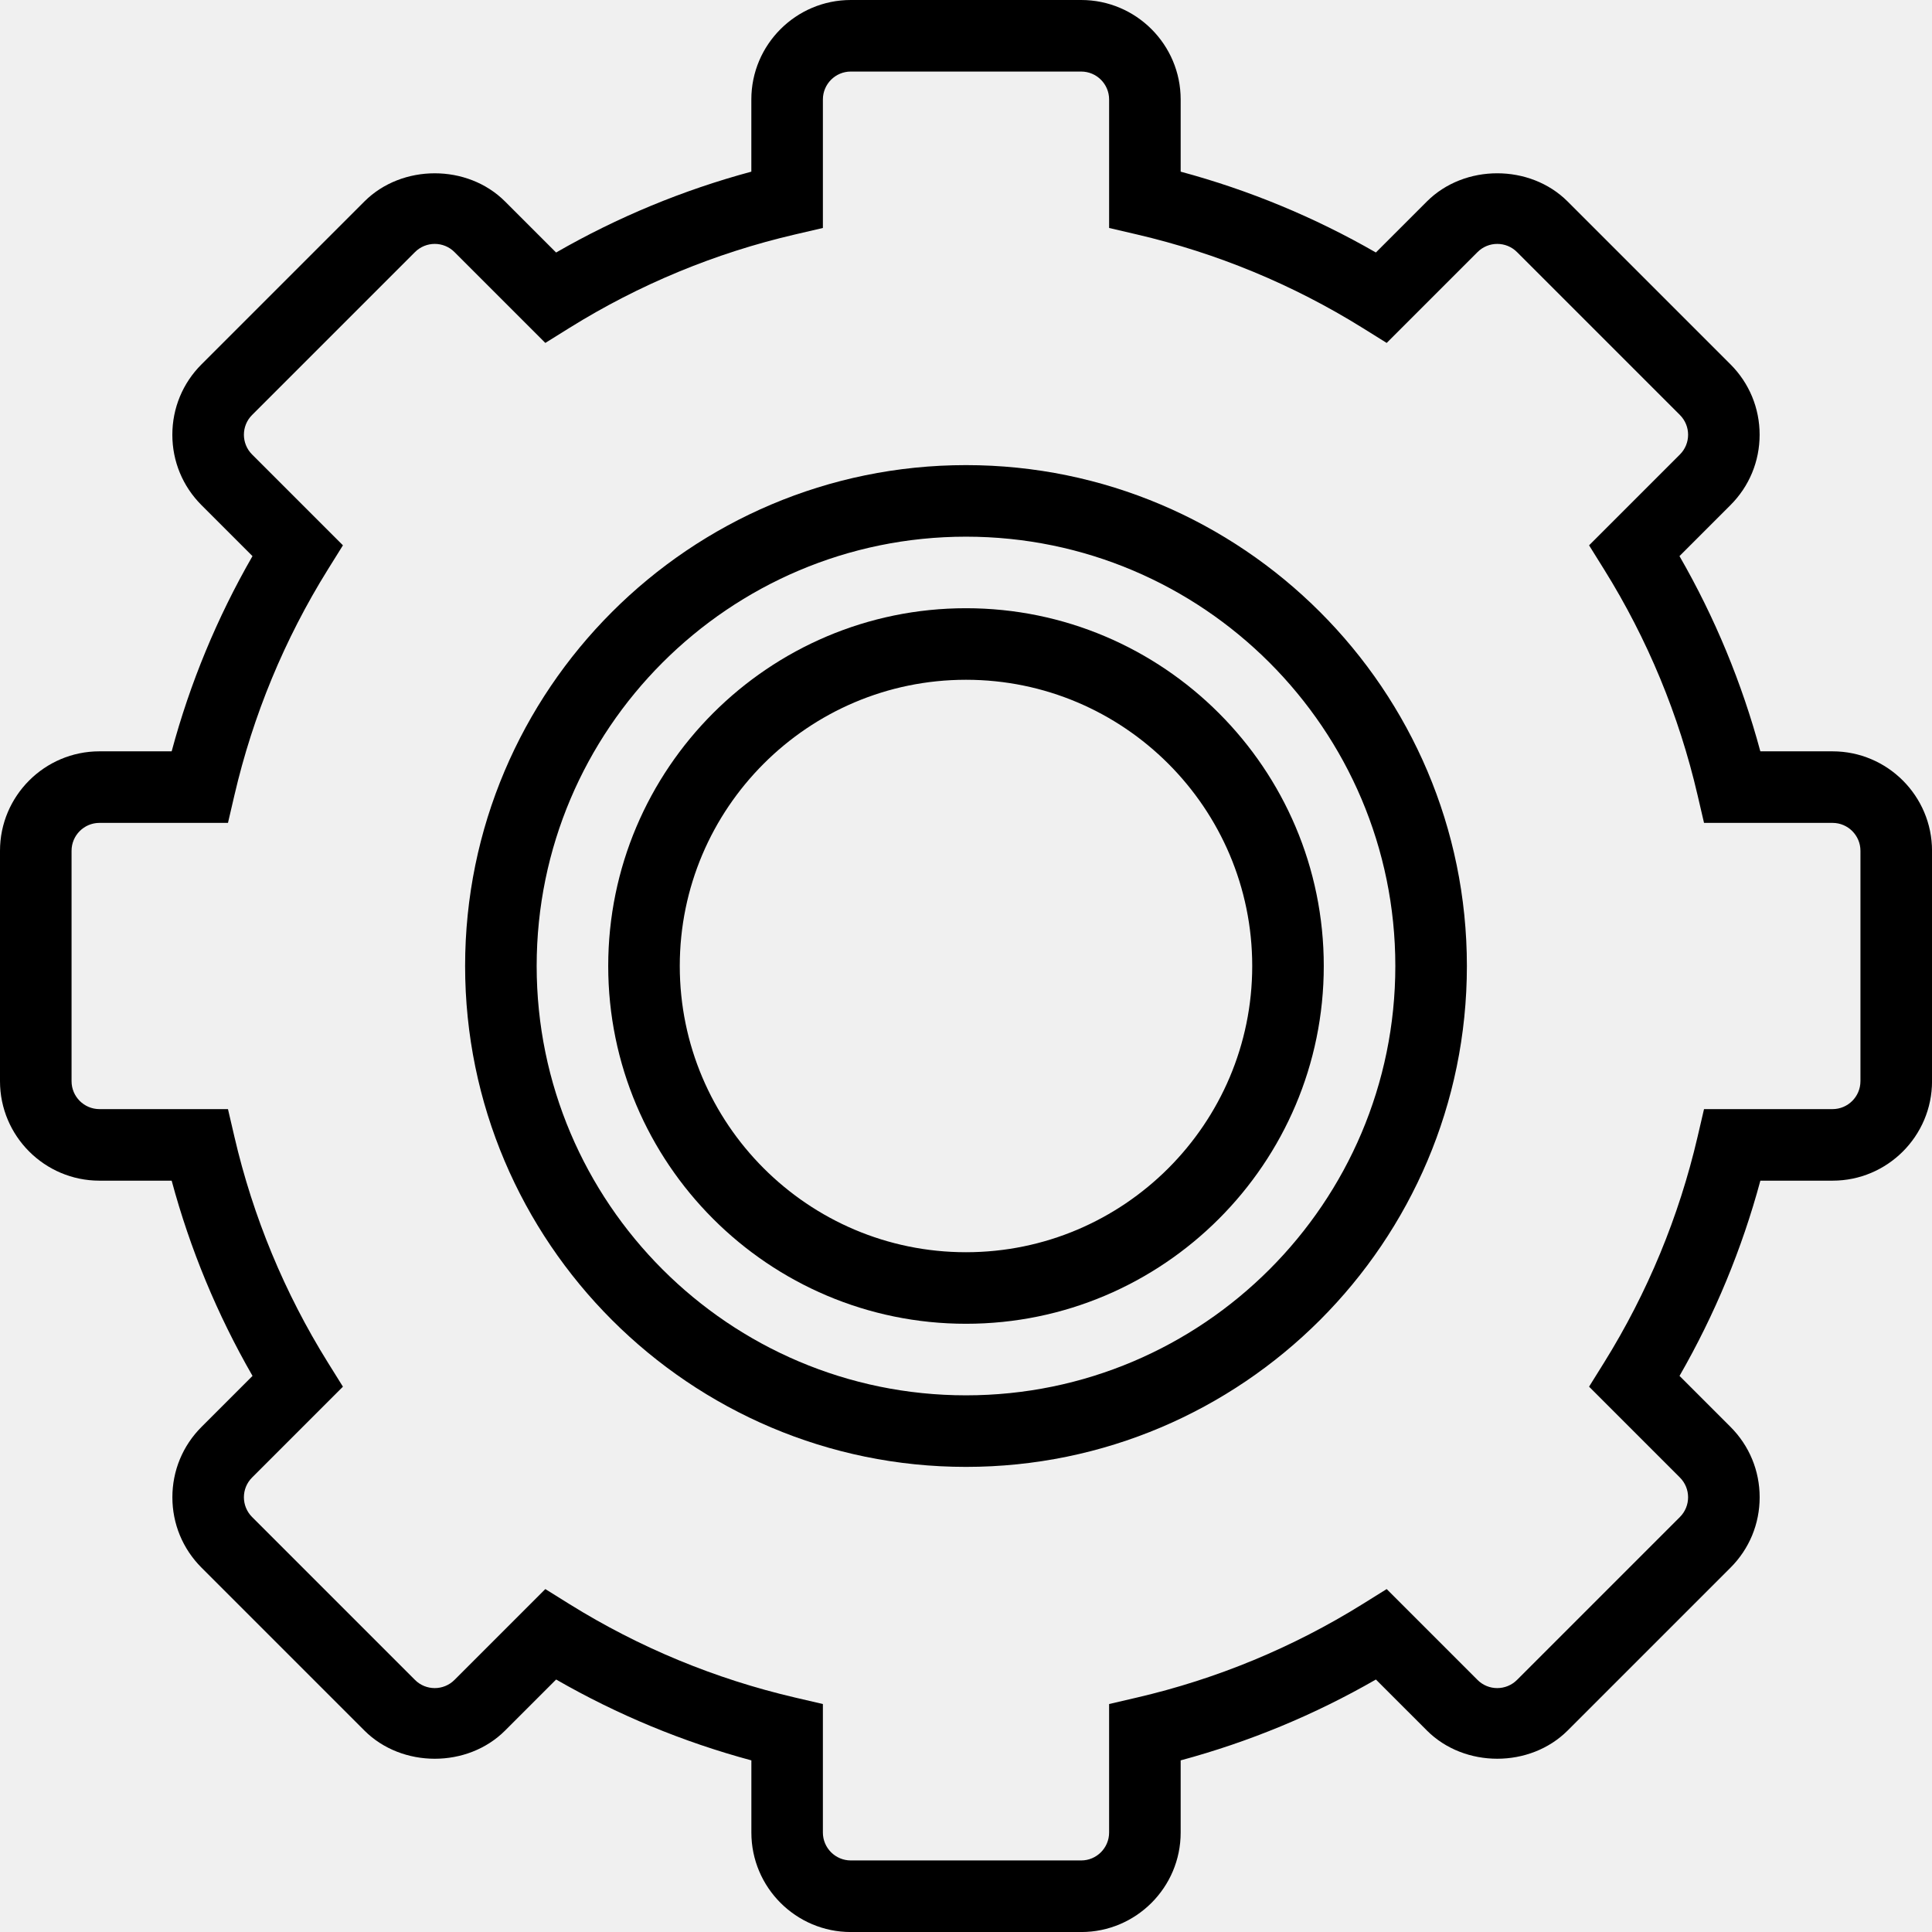
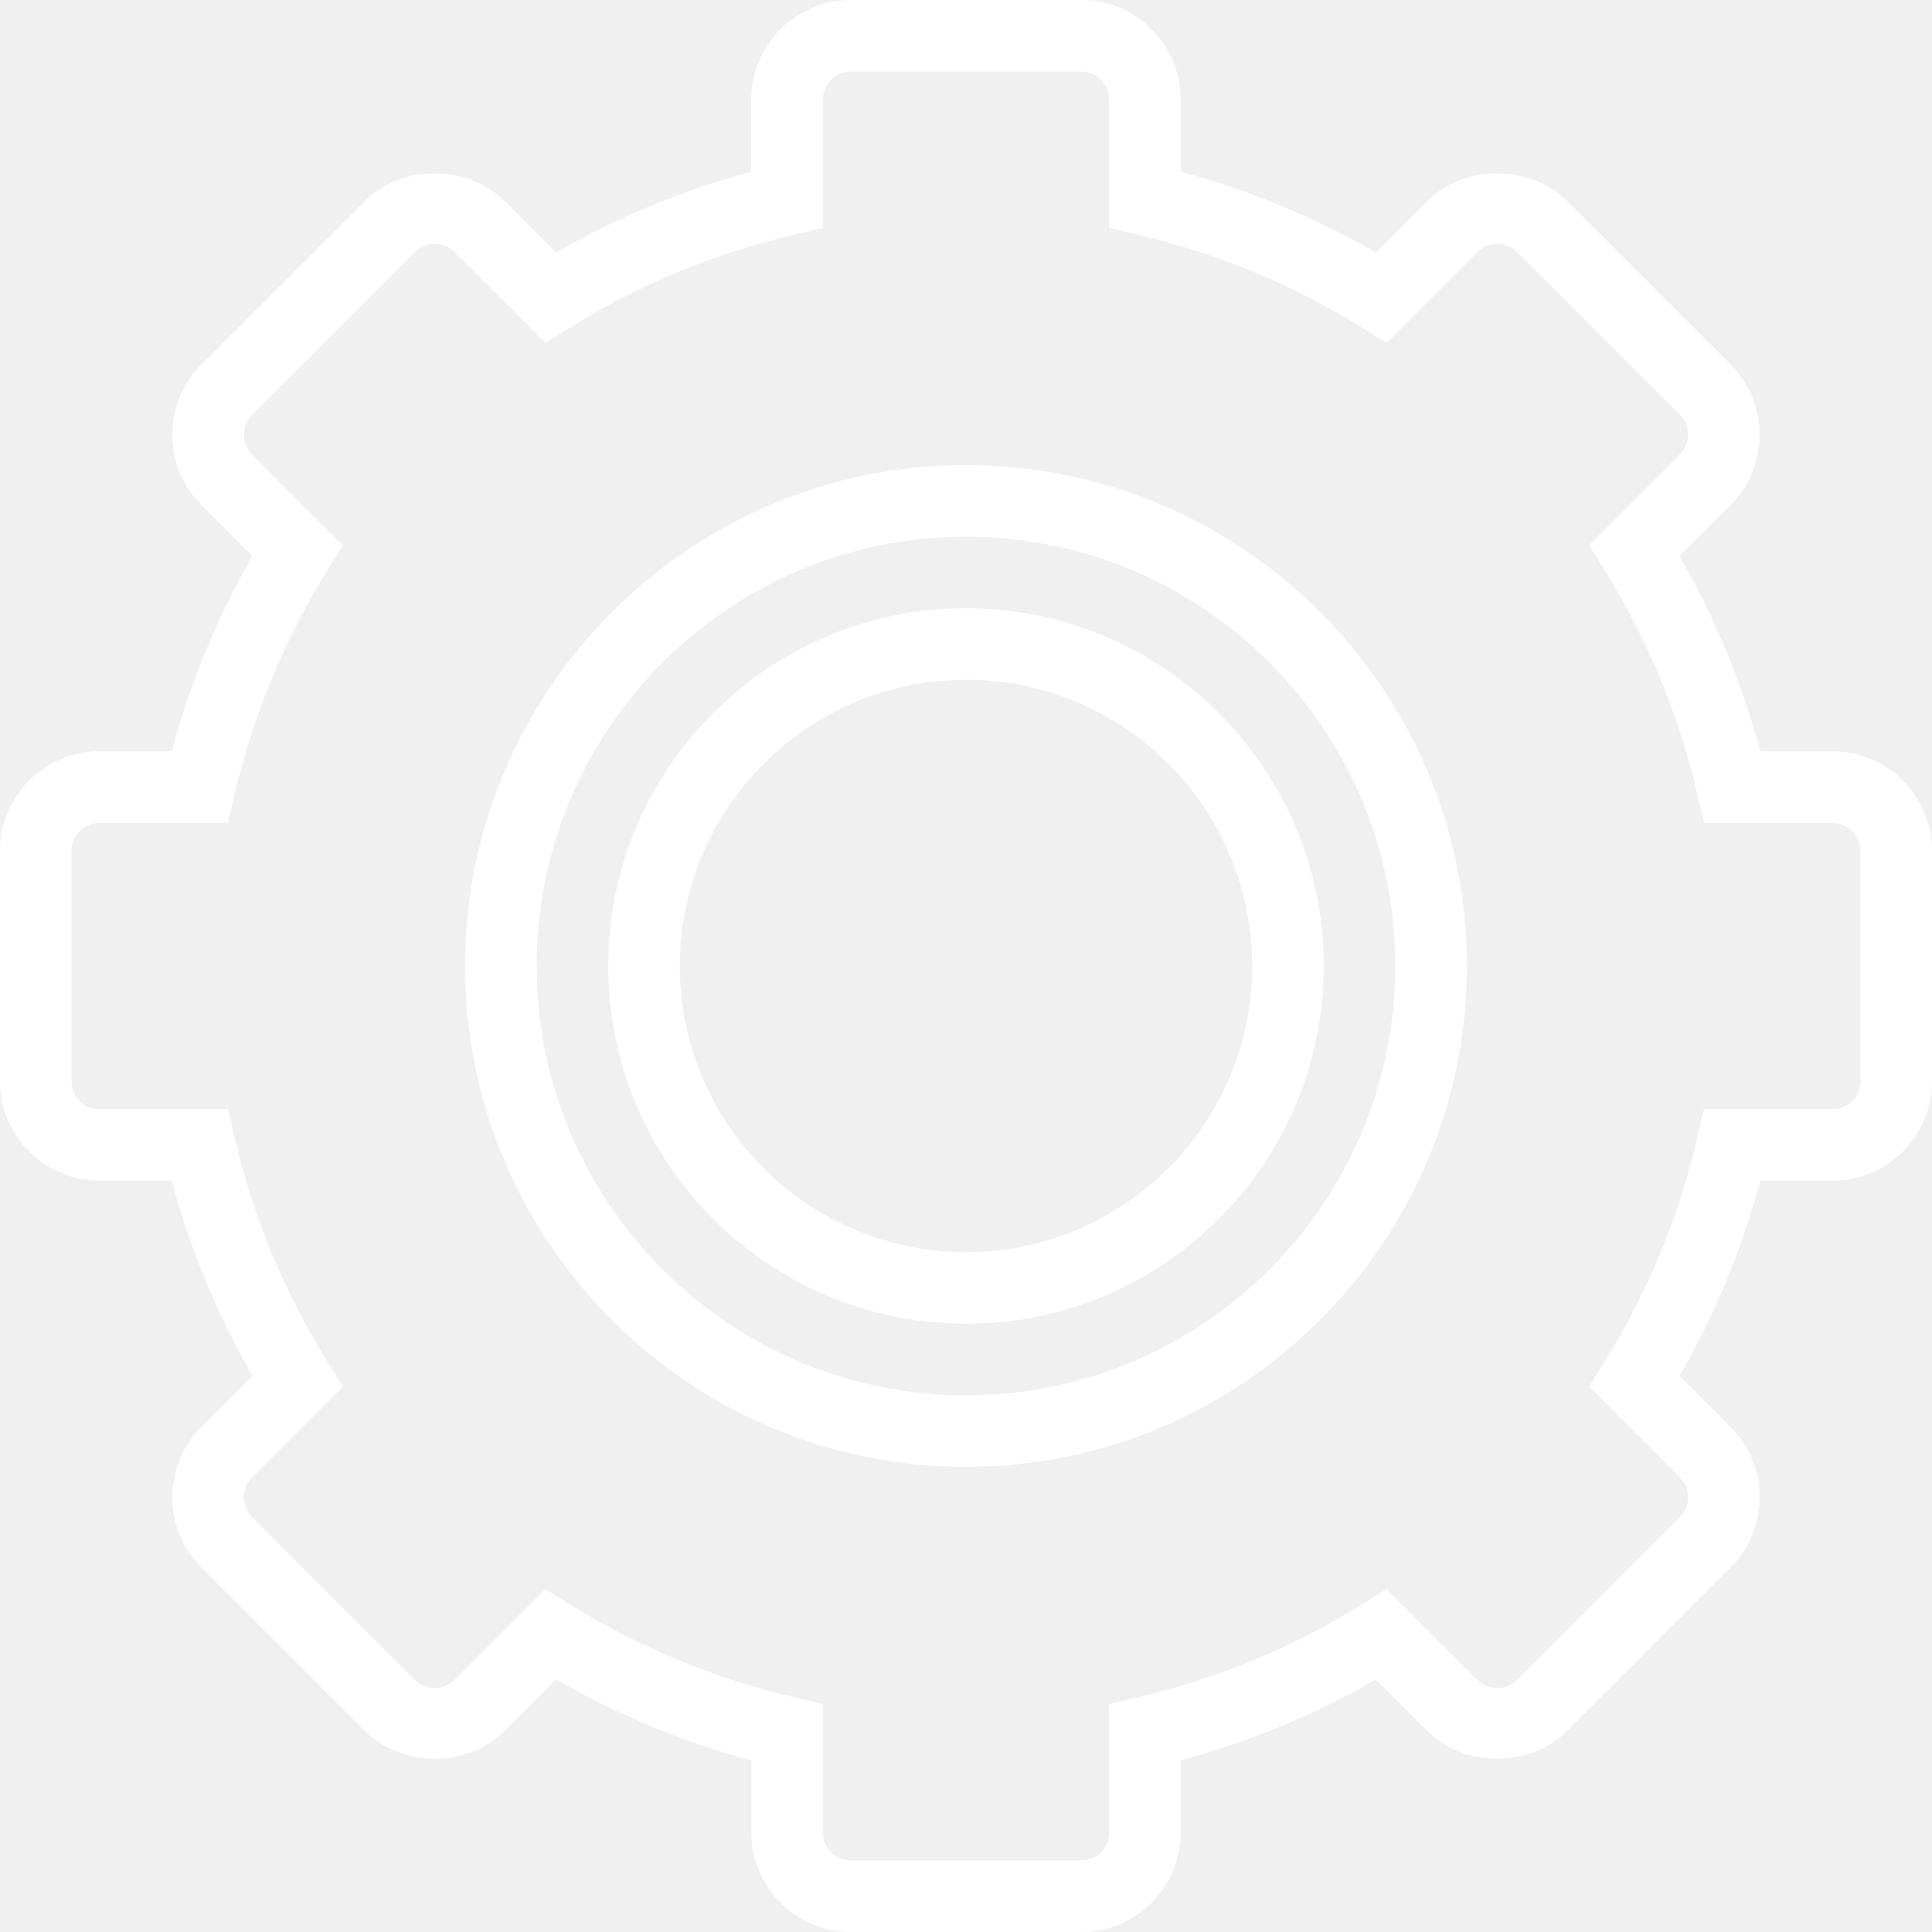
<svg xmlns="http://www.w3.org/2000/svg" version="1.1" id="Capa_1" x="0px" y="0px" width="512px" height="512px" viewBox="0 0 512 512" enable-background="new 0 0 512 512" xml:space="preserve">
  <g>
-     <path d="M256,123.26c-73.197,0-132.741,59.544-132.741,132.74c0,73.197,59.544,132.741,132.741,132.741S388.74,329.197,388.74,256   S329.198,123.26,256,123.26z M256,369.778c-62.739,0-113.778-51.039-113.778-113.778c0-62.738,51.039-113.777,113.778-113.777   c62.738,0,113.777,51.039,113.777,113.777C369.778,318.739,318.739,369.778,256,369.778z" />
-     <path d="M485.641,199.111h-19.133c-4.884-18.129-12.061-35.479-21.429-51.74L458.6,133.85c4.978-4.978,7.718-11.605,7.718-18.641   c0-7.045-2.74-13.663-7.718-18.65L415.431,53.39c-9.956-9.946-27.316-9.965-37.29,0l-13.521,13.521   c-16.27-9.358-33.611-16.536-51.73-21.419V26.358C312.889,11.823,301.066,0,286.531,0H225.47   c-14.535,0-26.358,11.823-26.358,26.358v19.134c-18.119,4.883-35.461,12.061-51.741,21.429L133.85,53.4   c-9.965-9.975-27.335-9.956-37.29,0L53.39,96.569c-4.978,4.978-7.718,11.605-7.718,18.649c0,7.036,2.74,13.653,7.718,18.641   l13.521,13.521c-9.357,16.251-16.545,33.602-21.418,51.73H26.359C11.823,199.111,0,210.934,0,225.469v61.052   c0,14.544,11.823,26.368,26.358,26.368h19.134c4.883,18.119,12.061,35.461,21.428,51.74L53.4,378.15   c-4.978,4.978-7.718,11.605-7.718,18.641c0,7.045,2.74,13.663,7.718,18.65l43.169,43.169c9.956,9.965,27.326,9.975,37.291,0   l13.521-13.521c16.279,9.358,33.621,16.545,51.74,21.428v19.134c0,14.535,11.823,26.358,26.358,26.358h61.052   c14.535,0,26.358-11.823,26.358-26.358v-19.134c18.119-4.883,35.461-12.061,51.74-21.428l13.521,13.521   c9.975,9.975,27.325,9.955,37.291,0l43.169-43.169c4.978-4.979,7.718-11.605,7.718-18.65c0-7.035-2.74-13.653-7.718-18.641   l-13.521-13.521c9.358-16.279,16.545-33.621,21.428-51.74h19.134c14.535,0,26.358-11.824,26.358-26.359v-61.061   C512,210.934,500.176,199.111,485.641,199.111z M493.036,286.53c0,4.077-3.318,7.396-7.396,7.396h-34.057l-1.707,7.33   c-4.939,21.21-13.265,41.339-24.775,59.837l-3.982,6.391l24.074,24.074c2.892,2.892,2.892,7.585,0,10.467l-43.17,43.17   c-2.882,2.882-7.575,2.901-10.467,0l-24.073-24.074l-6.391,3.982c-18.489,11.511-38.618,19.845-59.838,24.775l-7.329,1.706v34.058   c0,4.077-3.318,7.396-7.396,7.396H225.47c-4.077,0-7.396-3.318-7.396-7.396v-34.057l-7.329-1.707   c-21.211-4.94-41.34-13.265-59.838-24.775l-6.391-3.982l-24.073,24.074c-2.901,2.901-7.595,2.882-10.468,0l-43.169-43.17   c-2.893-2.892-2.893-7.585,0-10.467l24.073-24.074l-3.982-6.39c-11.511-18.489-19.845-38.618-24.775-59.838l-1.706-7.33H26.359   c-4.077,0-7.396-3.318-7.396-7.396v-61.061c0-4.077,3.318-7.396,7.396-7.396h34.058l1.706-7.329   c4.94-21.22,13.265-41.349,24.775-59.838l3.982-6.391l-24.073-24.073c-2.893-2.892-2.893-7.585,0-10.468l43.169-43.169   c2.882-2.882,7.575-2.901,10.468,0l24.073,24.073l6.391-3.981c18.488-11.511,38.618-19.845,59.837-24.775l7.33-1.707V26.358   c0-4.076,3.318-7.396,7.396-7.396h61.051c4.087,0,7.405,3.319,7.405,7.396v34.058l7.329,1.707   c21.21,4.939,41.339,13.265,59.838,24.775l6.391,3.981l24.073-24.073c2.901-2.901,7.595-2.882,10.467,0l43.17,43.169   c2.892,2.893,2.892,7.586,0,10.468l-24.074,24.073l3.982,6.391c11.511,18.479,19.845,38.608,24.775,59.838l1.707,7.329h34.057   c4.077,0,7.396,3.318,7.396,7.396V286.53z" />
-     <path d="M256,161.185c-52.281,0-94.815,42.534-94.815,94.814c0,52.281,42.534,94.815,94.815,94.815   c52.28,0,94.814-42.534,94.814-94.815C350.815,203.719,308.281,161.185,256,161.185z M256,331.852   c-41.823,0-75.853-34.029-75.853-75.853c0-41.822,34.029-75.852,75.853-75.852c41.822,0,75.852,34.029,75.852,75.852   C331.852,297.823,297.823,331.852,256,331.852z" />
+     <path fill="#FFFFFF" d="M256,123.26c-73.197,0-132.741,59.544-132.741,132.74c0,73.197,59.544,132.741,132.741,132.741   c73.197,0,132.74-59.544,132.74-132.741C388.74,182.803,329.198,123.26,256,123.26z M256,369.777   c-62.739,0-113.778-51.038-113.778-113.777c0-62.738,51.039-113.777,113.778-113.777c62.738,0,113.777,51.039,113.777,113.777   C369.778,318.739,318.739,369.777,256,369.777z" />
+     <path fill="#FFFFFF" d="M485.641,199.111h-19.133c-4.884-18.129-12.061-35.479-21.429-51.74L458.6,133.85   c4.979-4.978,7.719-11.605,7.719-18.641c0-7.045-2.74-13.663-7.719-18.65L415.431,53.39c-9.956-9.946-27.315-9.965-37.29,0   L364.62,66.911c-16.271-9.358-33.611-16.536-51.73-21.419V26.358C312.889,11.823,301.066,0,286.531,0H225.47   c-14.535,0-26.358,11.823-26.358,26.358v19.134c-18.119,4.883-35.461,12.061-51.741,21.429L133.85,53.4   c-9.965-9.975-27.335-9.956-37.29,0L53.39,96.569c-4.978,4.978-7.718,11.605-7.718,18.649c0,7.036,2.74,13.653,7.718,18.641   l13.521,13.521c-9.357,16.251-16.545,33.602-21.418,51.73H26.359C11.823,199.111,0,210.934,0,225.469v61.053   c0,14.543,11.823,26.367,26.358,26.367h19.134c4.883,18.119,12.061,35.461,21.428,51.74L53.4,378.15   c-4.978,4.978-7.718,11.604-7.718,18.641c0,7.045,2.74,13.663,7.718,18.65l43.169,43.169c9.956,9.965,27.326,9.975,37.291,0   l13.521-13.521c16.279,9.358,33.621,16.545,51.74,21.428v19.135c0,14.534,11.823,26.357,26.358,26.357h61.052   c14.535,0,26.357-11.823,26.357-26.357v-19.135c18.119-4.883,35.461-12.061,51.74-21.428l13.521,13.521   c9.975,9.975,27.324,9.954,37.291,0l43.169-43.169c4.978-4.979,7.718-11.605,7.718-18.65c0-7.035-2.74-13.653-7.718-18.641   l-13.521-13.521c9.358-16.279,16.545-33.621,21.428-51.74h19.135c14.534,0,26.357-11.824,26.357-26.359v-61.061   C512,210.934,500.176,199.111,485.641,199.111z M493.036,286.529c0,4.078-3.318,7.396-7.396,7.396h-34.057l-1.707,7.33   c-4.938,21.21-13.265,41.339-24.775,59.837l-3.981,6.392l24.074,24.074c2.892,2.892,2.892,7.584,0,10.467l-43.17,43.17   c-2.883,2.882-7.575,2.9-10.468,0l-24.072-24.074l-6.392,3.981c-18.489,11.512-38.618,19.846-59.838,24.775l-7.329,1.706v34.058   c0,4.077-3.317,7.396-7.396,7.396H225.47c-4.077,0-7.396-3.318-7.396-7.396v-34.057l-7.329-1.707   c-21.211-4.94-41.34-13.265-59.838-24.775l-6.391-3.981l-24.073,24.074c-2.901,2.9-7.595,2.882-10.468,0l-43.169-43.17   c-2.893-2.893-2.893-7.586,0-10.467l24.073-24.074l-3.982-6.391c-11.511-18.488-19.845-38.617-24.775-59.838l-1.706-7.33H26.359   c-4.077,0-7.396-3.318-7.396-7.396v-61.061c0-4.077,3.318-7.396,7.396-7.396h34.058l1.706-7.329   c4.94-21.22,13.265-41.349,24.775-59.838l3.982-6.391l-24.073-24.073c-2.893-2.892-2.893-7.585,0-10.468l43.169-43.169   c2.882-2.882,7.575-2.901,10.468,0l24.073,24.073l6.391-3.981c18.488-11.511,38.618-19.845,59.837-24.775l7.33-1.707V26.358   c0-4.076,3.318-7.396,7.396-7.396h61.05c4.088,0,7.406,3.319,7.406,7.396v34.058l7.328,1.707   c21.21,4.939,41.339,13.265,59.838,24.775l6.392,3.981l24.072-24.073c2.901-2.901,7.596-2.882,10.468,0l43.17,43.169   c2.892,2.893,2.892,7.586,0,10.468l-24.074,24.073l3.982,6.391c11.511,18.479,19.845,38.608,24.774,59.838l1.707,7.329h34.057   c4.077,0,7.396,3.318,7.396,7.396v61.059H493.036z" />
+     <path fill="#FFFFFF" d="M256,161.185c-52.281,0-94.815,42.534-94.815,94.814s42.534,94.815,94.815,94.815   c52.28,0,94.814-42.535,94.814-94.815C350.815,203.719,308.281,161.185,256,161.185z M256,331.852   c-41.823,0-75.853-34.028-75.853-75.853c0-41.822,34.029-75.852,75.853-75.852c41.822,0,75.852,34.029,75.852,75.852   C331.852,297.823,297.823,331.852,256,331.852z" />
  </g>
</svg>
